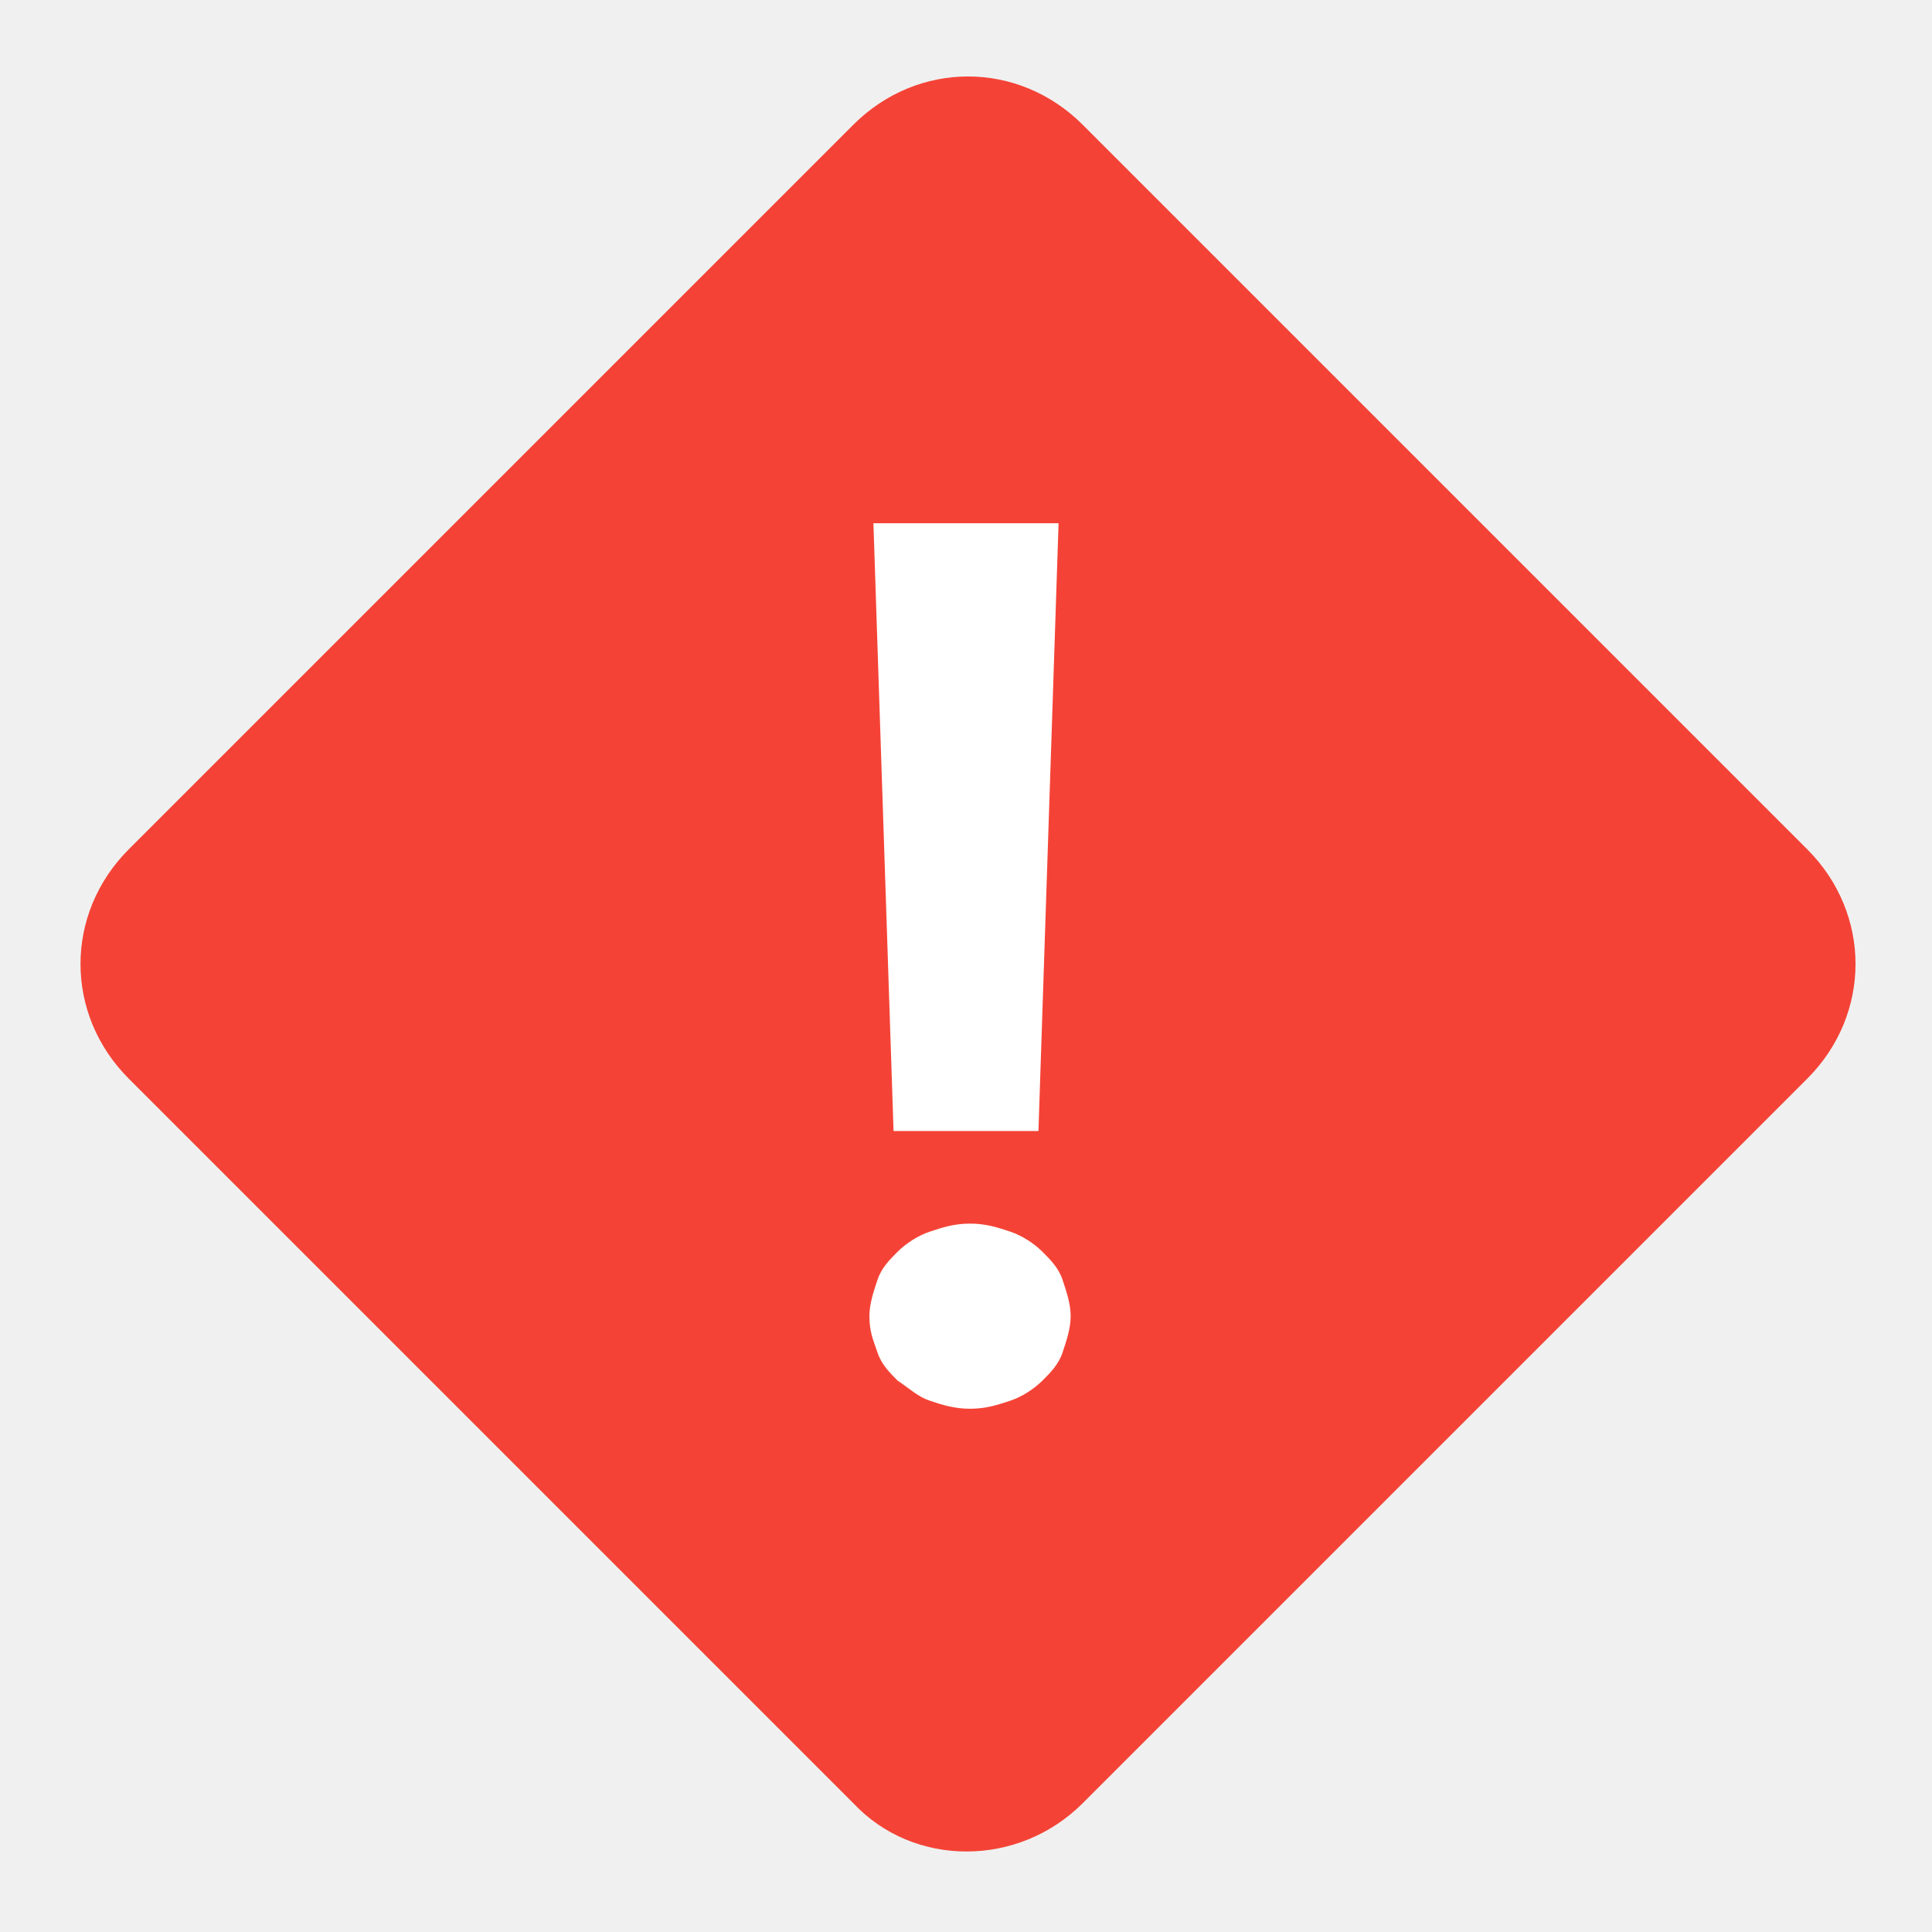
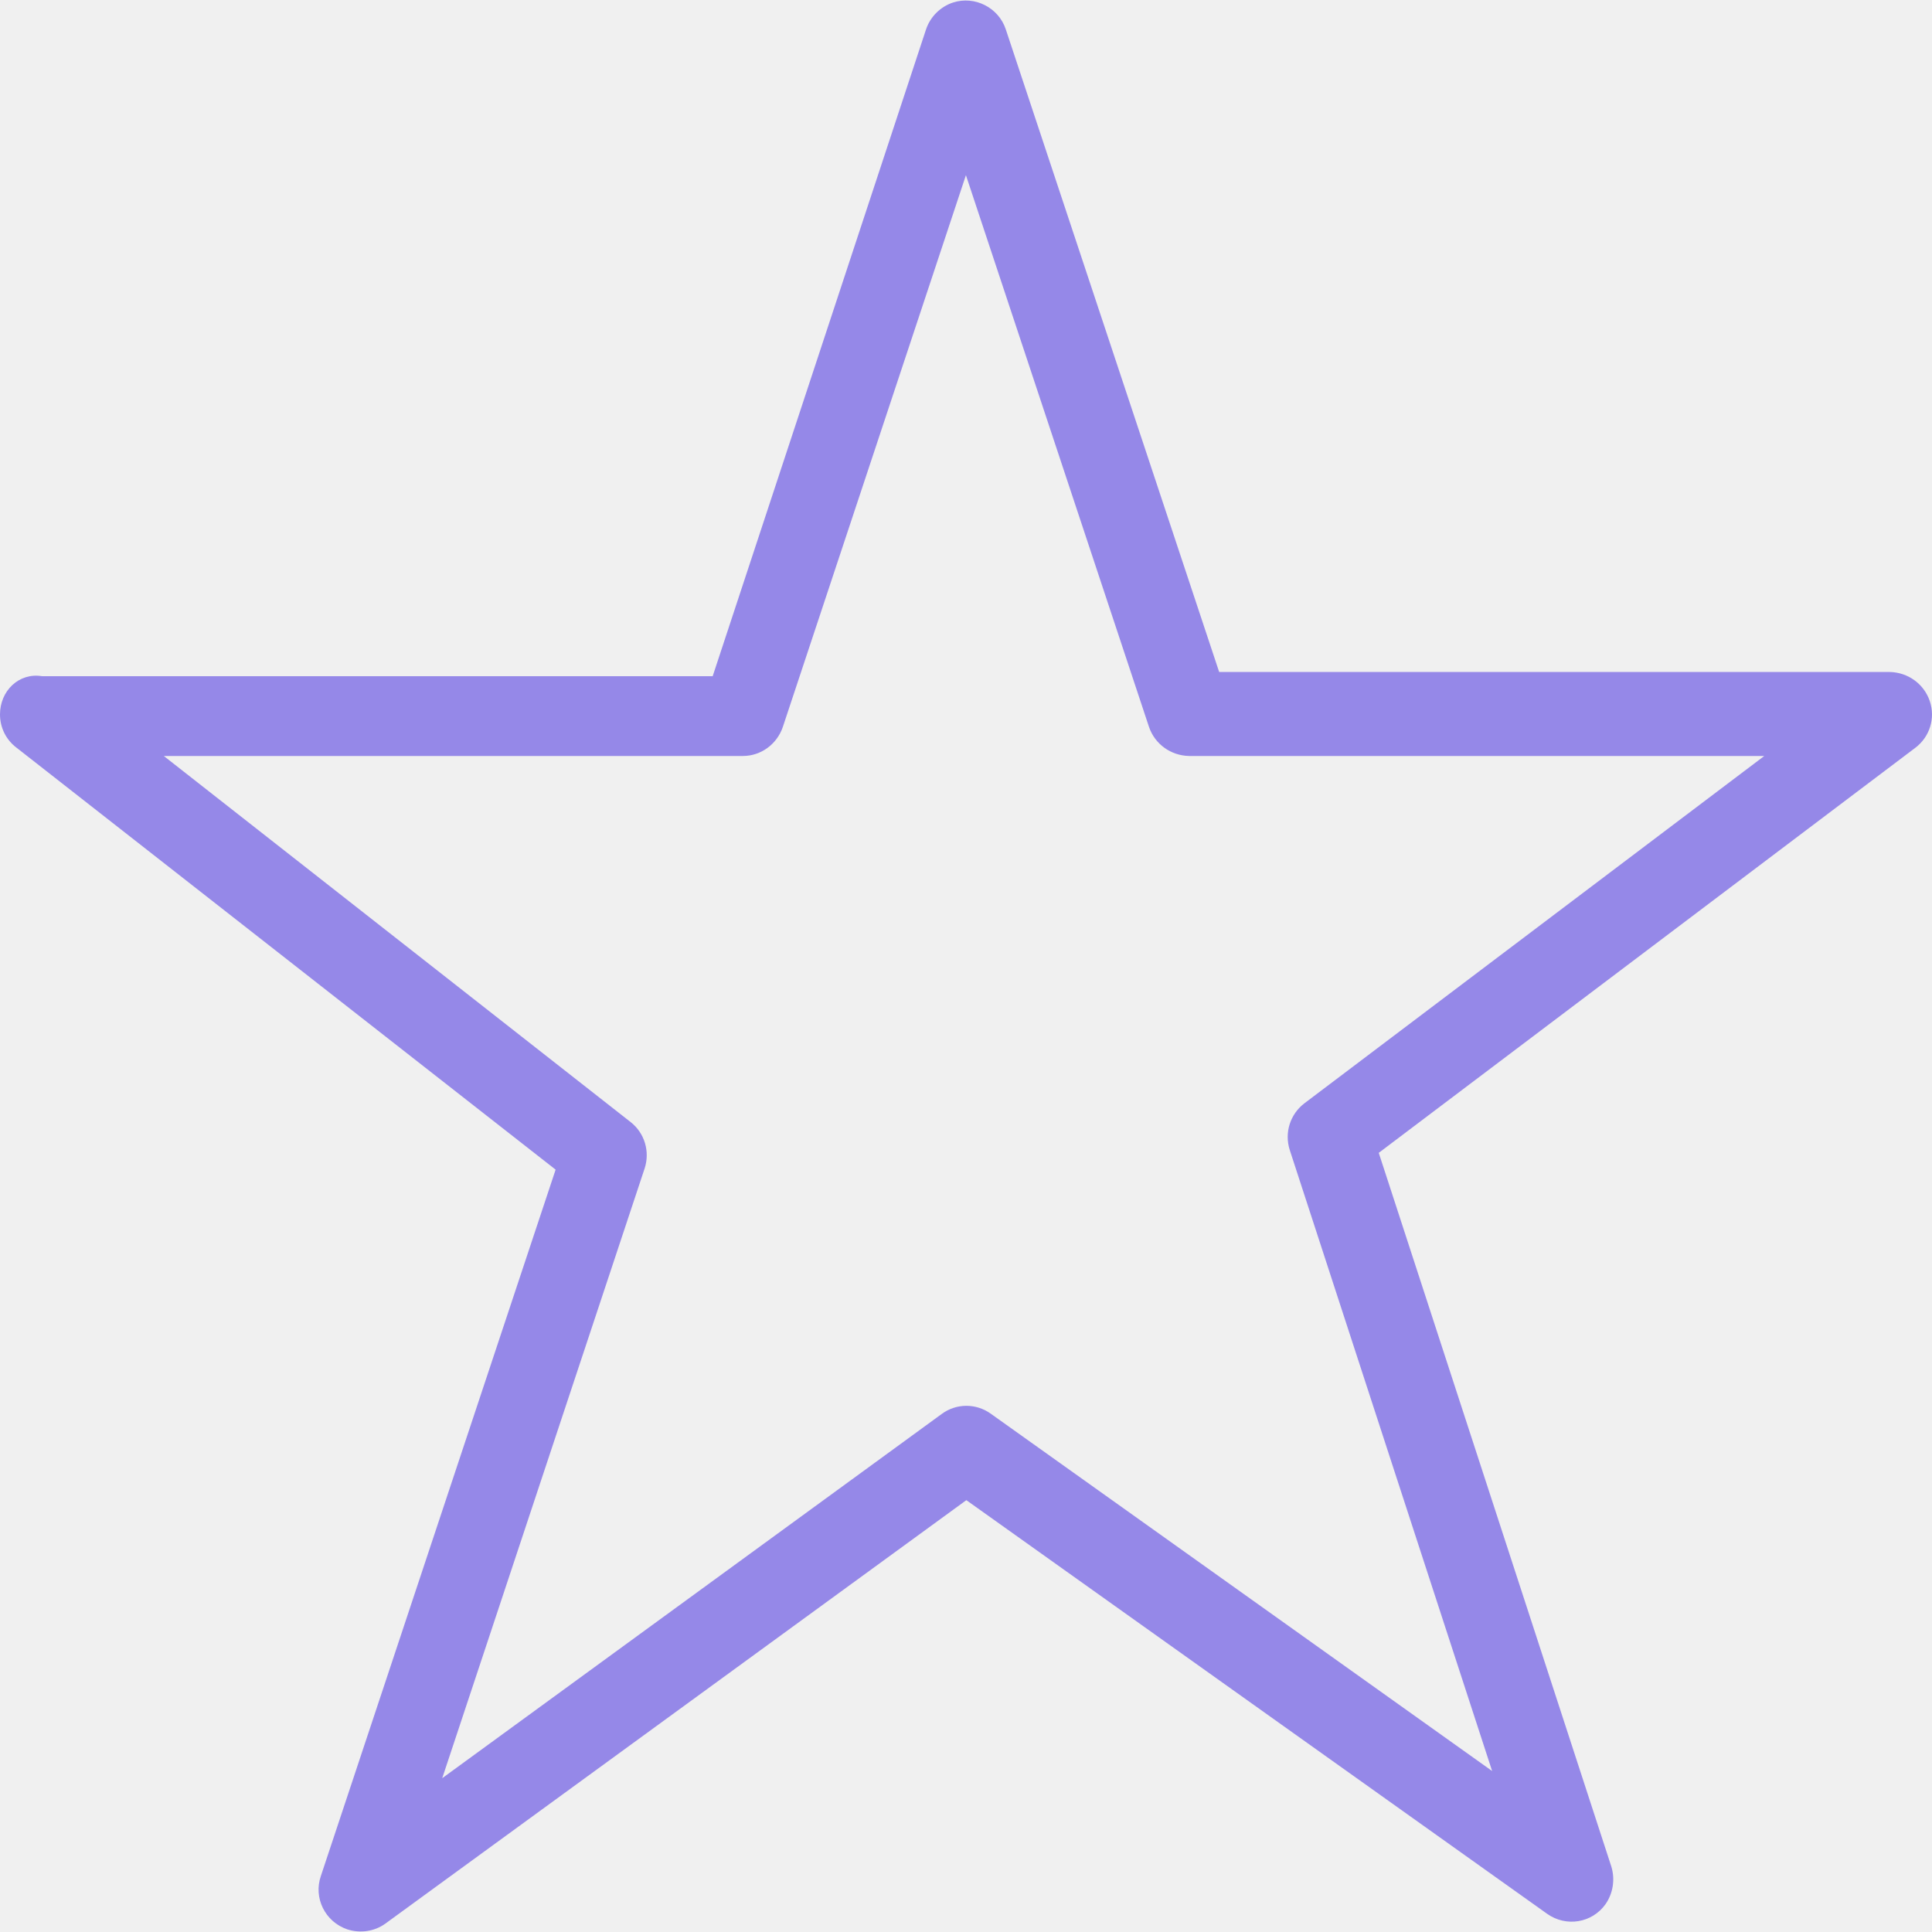
- <svg xmlns="http://www.w3.org/2000/svg" width="800px" height="800px" viewBox="0 0 1024 1024" class="icon" version="1.1" fill="#000000">
+ <svg xmlns="http://www.w3.org/2000/svg" fill="#9588e8" height="800px" width="800px" version="1.1" id="Layer_1" viewBox="0 0 490.706 490.706" xml:space="preserve">
  <g id="SVGRepo_bgCarrier" stroke-width="0" />
  <g id="SVGRepo_tracerCarrier" stroke-linecap="round" stroke-linejoin="round" />
  <g id="SVGRepo_iconCarrier">
-     <path d="M452.267 955.733l-384-384c-34.133-34.133-34.133-87.467 0-121.6l384-384c34.133-34.133 87.467-34.133 121.6 0l384 384c34.133 34.133 34.133 87.467 0 121.6l-384 384c-34.133 34.133-89.6 34.133-121.6 0z" fill="#F44336" />
-     <path d="M460.8 697.6c0-6.4 2.133-12.8 4.267-19.2 2.133-6.4 6.4-10.667 10.667-14.933 4.267-4.267 10.667-8.533 17.067-10.667s12.8-4.267 21.333-4.267 14.933 2.133 21.333 4.267c6.4 2.133 12.8 6.4 17.067 10.667 4.267 4.267 8.533 8.533 10.667 14.933 2.133 6.4 4.267 12.8 4.267 19.2s-2.133 12.8-4.267 19.2-6.4 10.667-10.667 14.933c-4.267 4.267-10.667 8.533-17.067 10.667-6.4 2.133-12.8 4.267-21.333 4.267s-14.933-2.133-21.333-4.267-10.667-6.4-17.067-10.667c-4.267-4.267-8.533-8.533-10.667-14.933s-4.267-10.667-4.267-19.2z m89.6-98.133h-76.8L462.933 277.333h98.133l-10.667 322.133z" fill="#FFFFFF" />
+     <g>
+       <g>
+         <path d="M490.133,178.037c-1.493-4.373-5.547-7.253-10.133-7.36H309.653l-54.187-163.2c-1.813-5.547-7.893-8.64-13.44-6.827 c-3.2,1.067-5.76,3.627-6.827,6.827l-54.187,164.267H10.667C4.8,170.784,0,175.477,0,181.45c0,3.307,1.493,6.4,4.16,8.427 l136.96,107.2L81.493,476.49c-1.92,5.547,1.067,11.627,6.72,13.547c3.307,1.067,6.933,0.533,9.707-1.493l147.52-107.52 L392.96,486.09c4.8,3.413,11.413,2.347,14.827-2.453c1.92-2.773,2.453-6.293,1.493-9.493L350.187,292.81L486.4,189.984 C490.133,187.21,491.627,182.41,490.133,178.037z M331.307,280.224c-3.627,2.773-5.12,7.467-3.733,11.84l51.413,157.76 l-127.36-90.773c-3.733-2.667-8.747-2.667-12.48,0.107l-126.827,92.48l51.413-154.88c1.387-4.267,0-8.96-3.52-11.733L41.6,192.01 h147.093c4.587,0,8.64-2.987,10.133-7.36l46.507-140.16l46.507,140.16c1.493,4.373,5.547,7.253,10.133,7.36h146.133 L331.307,280.224z" />
+       </g>
+     </g>
  </g>
</svg>
